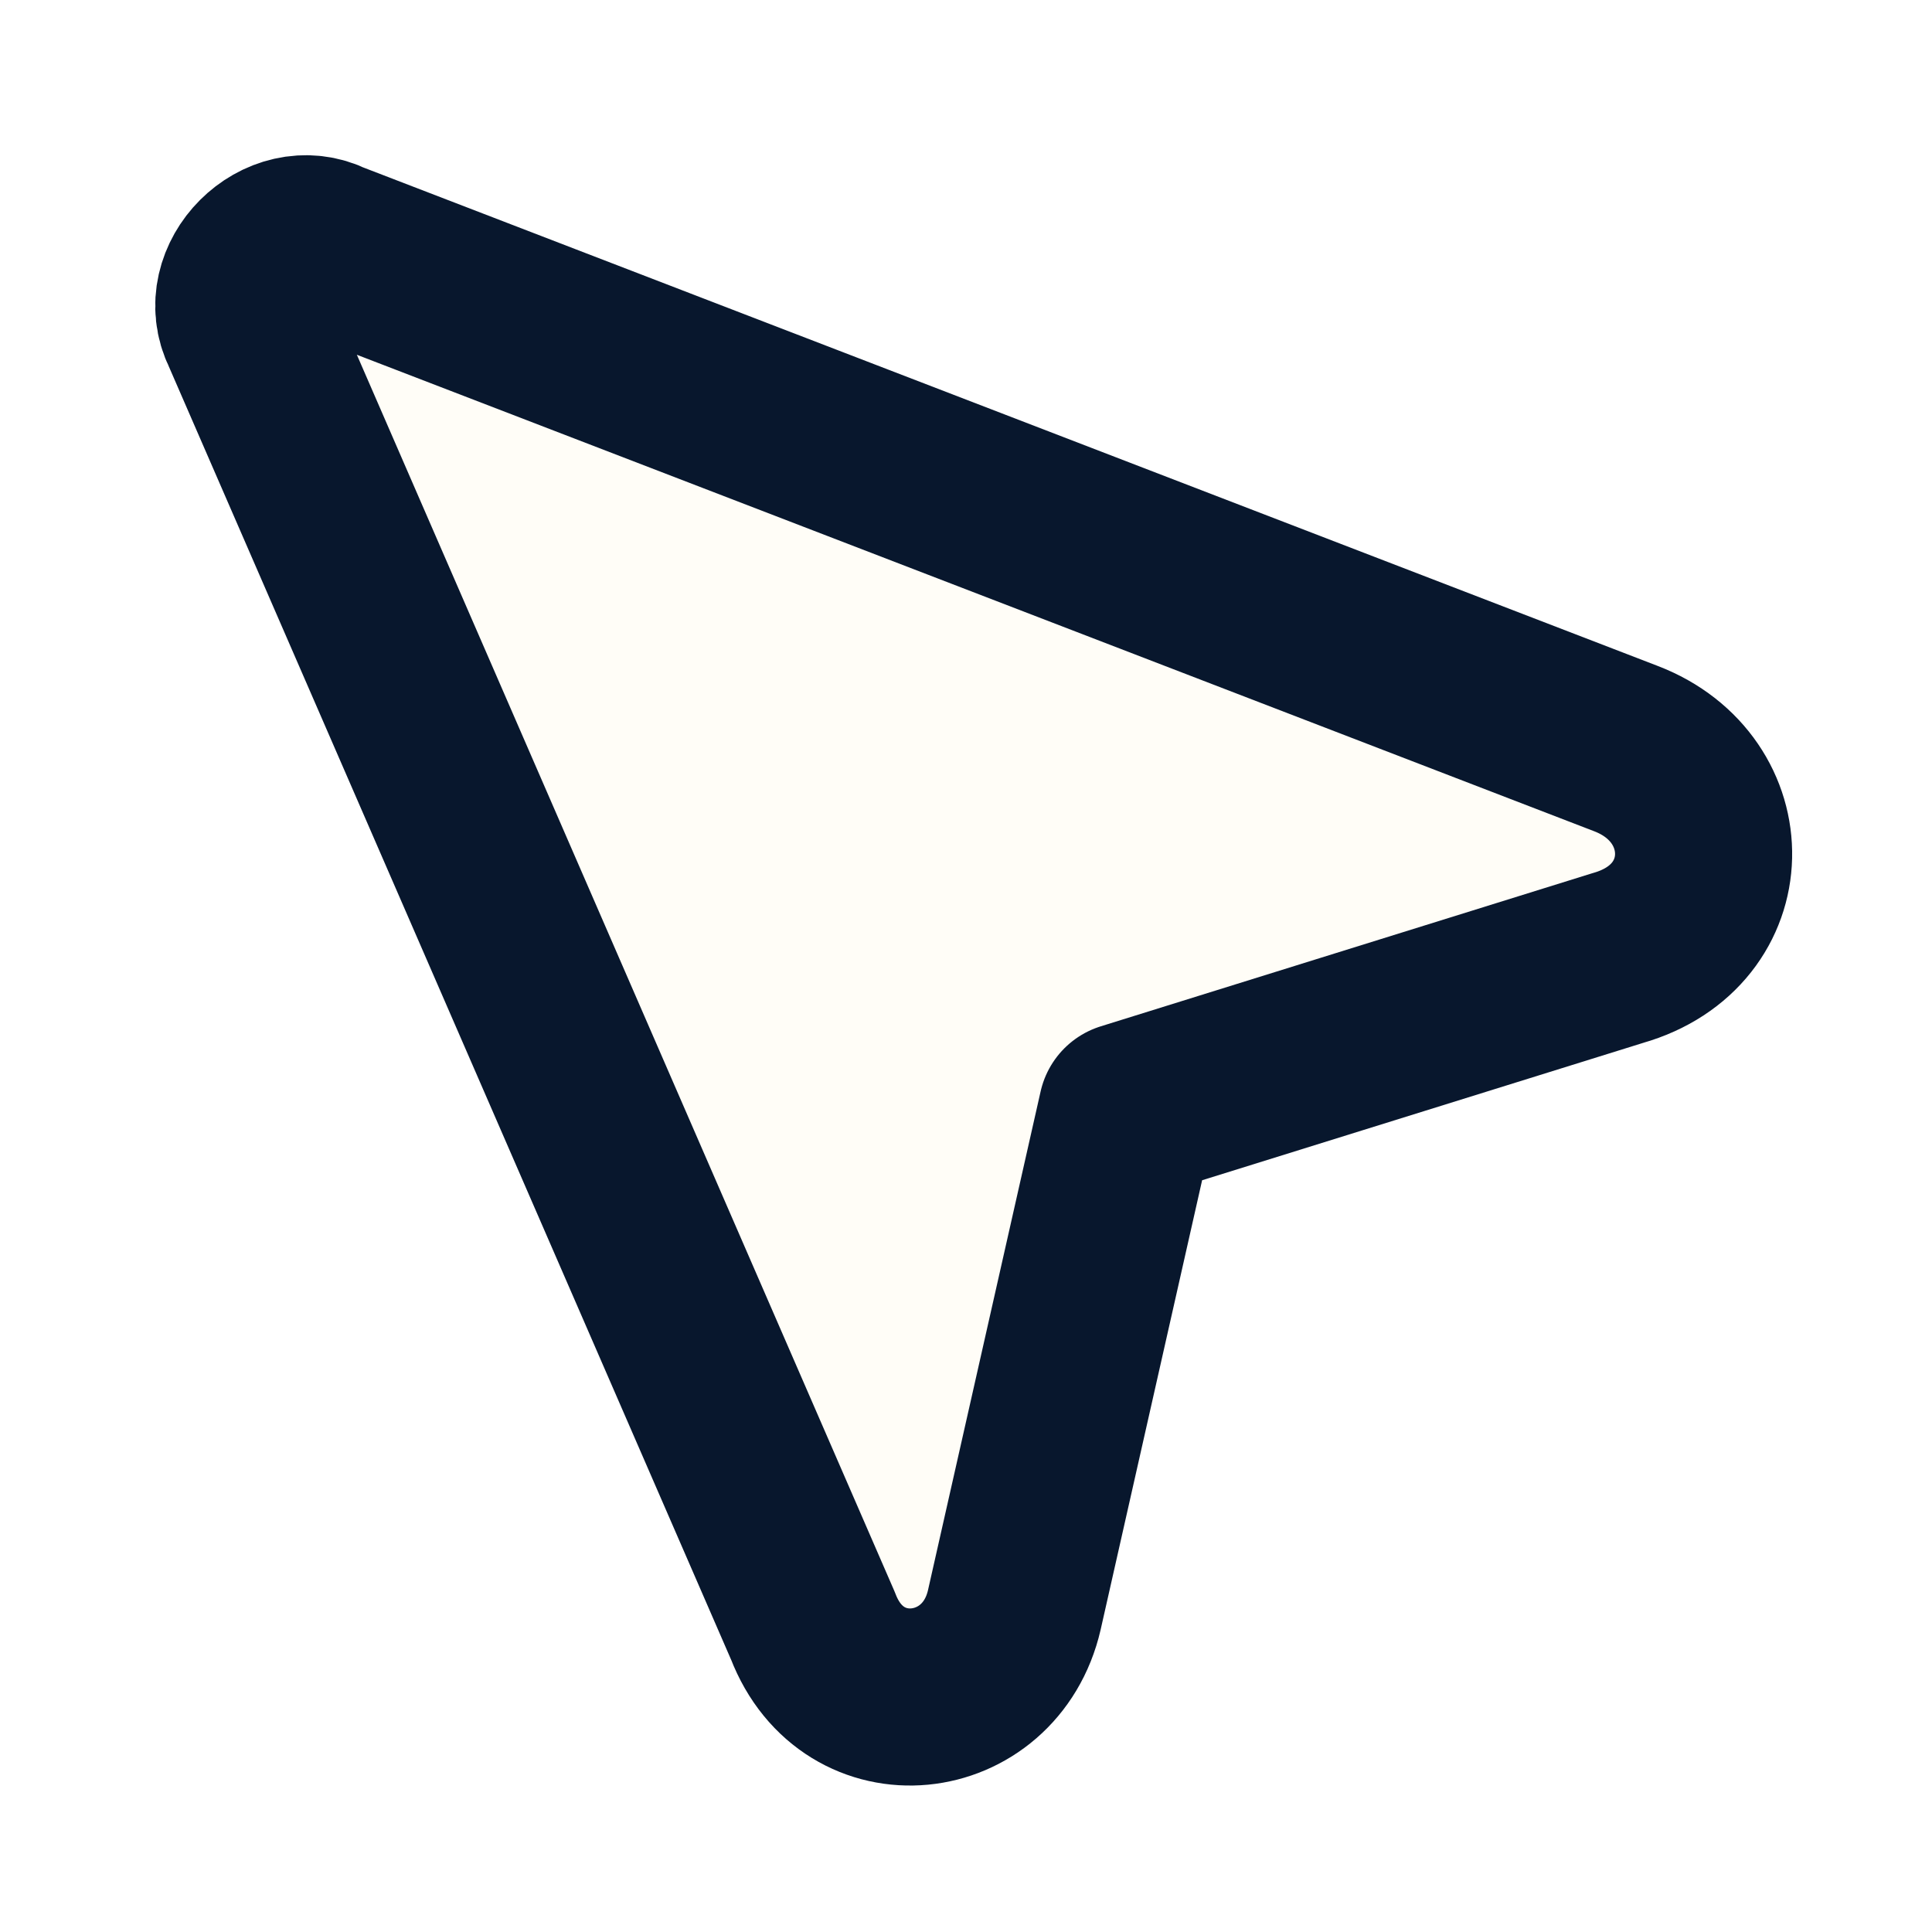
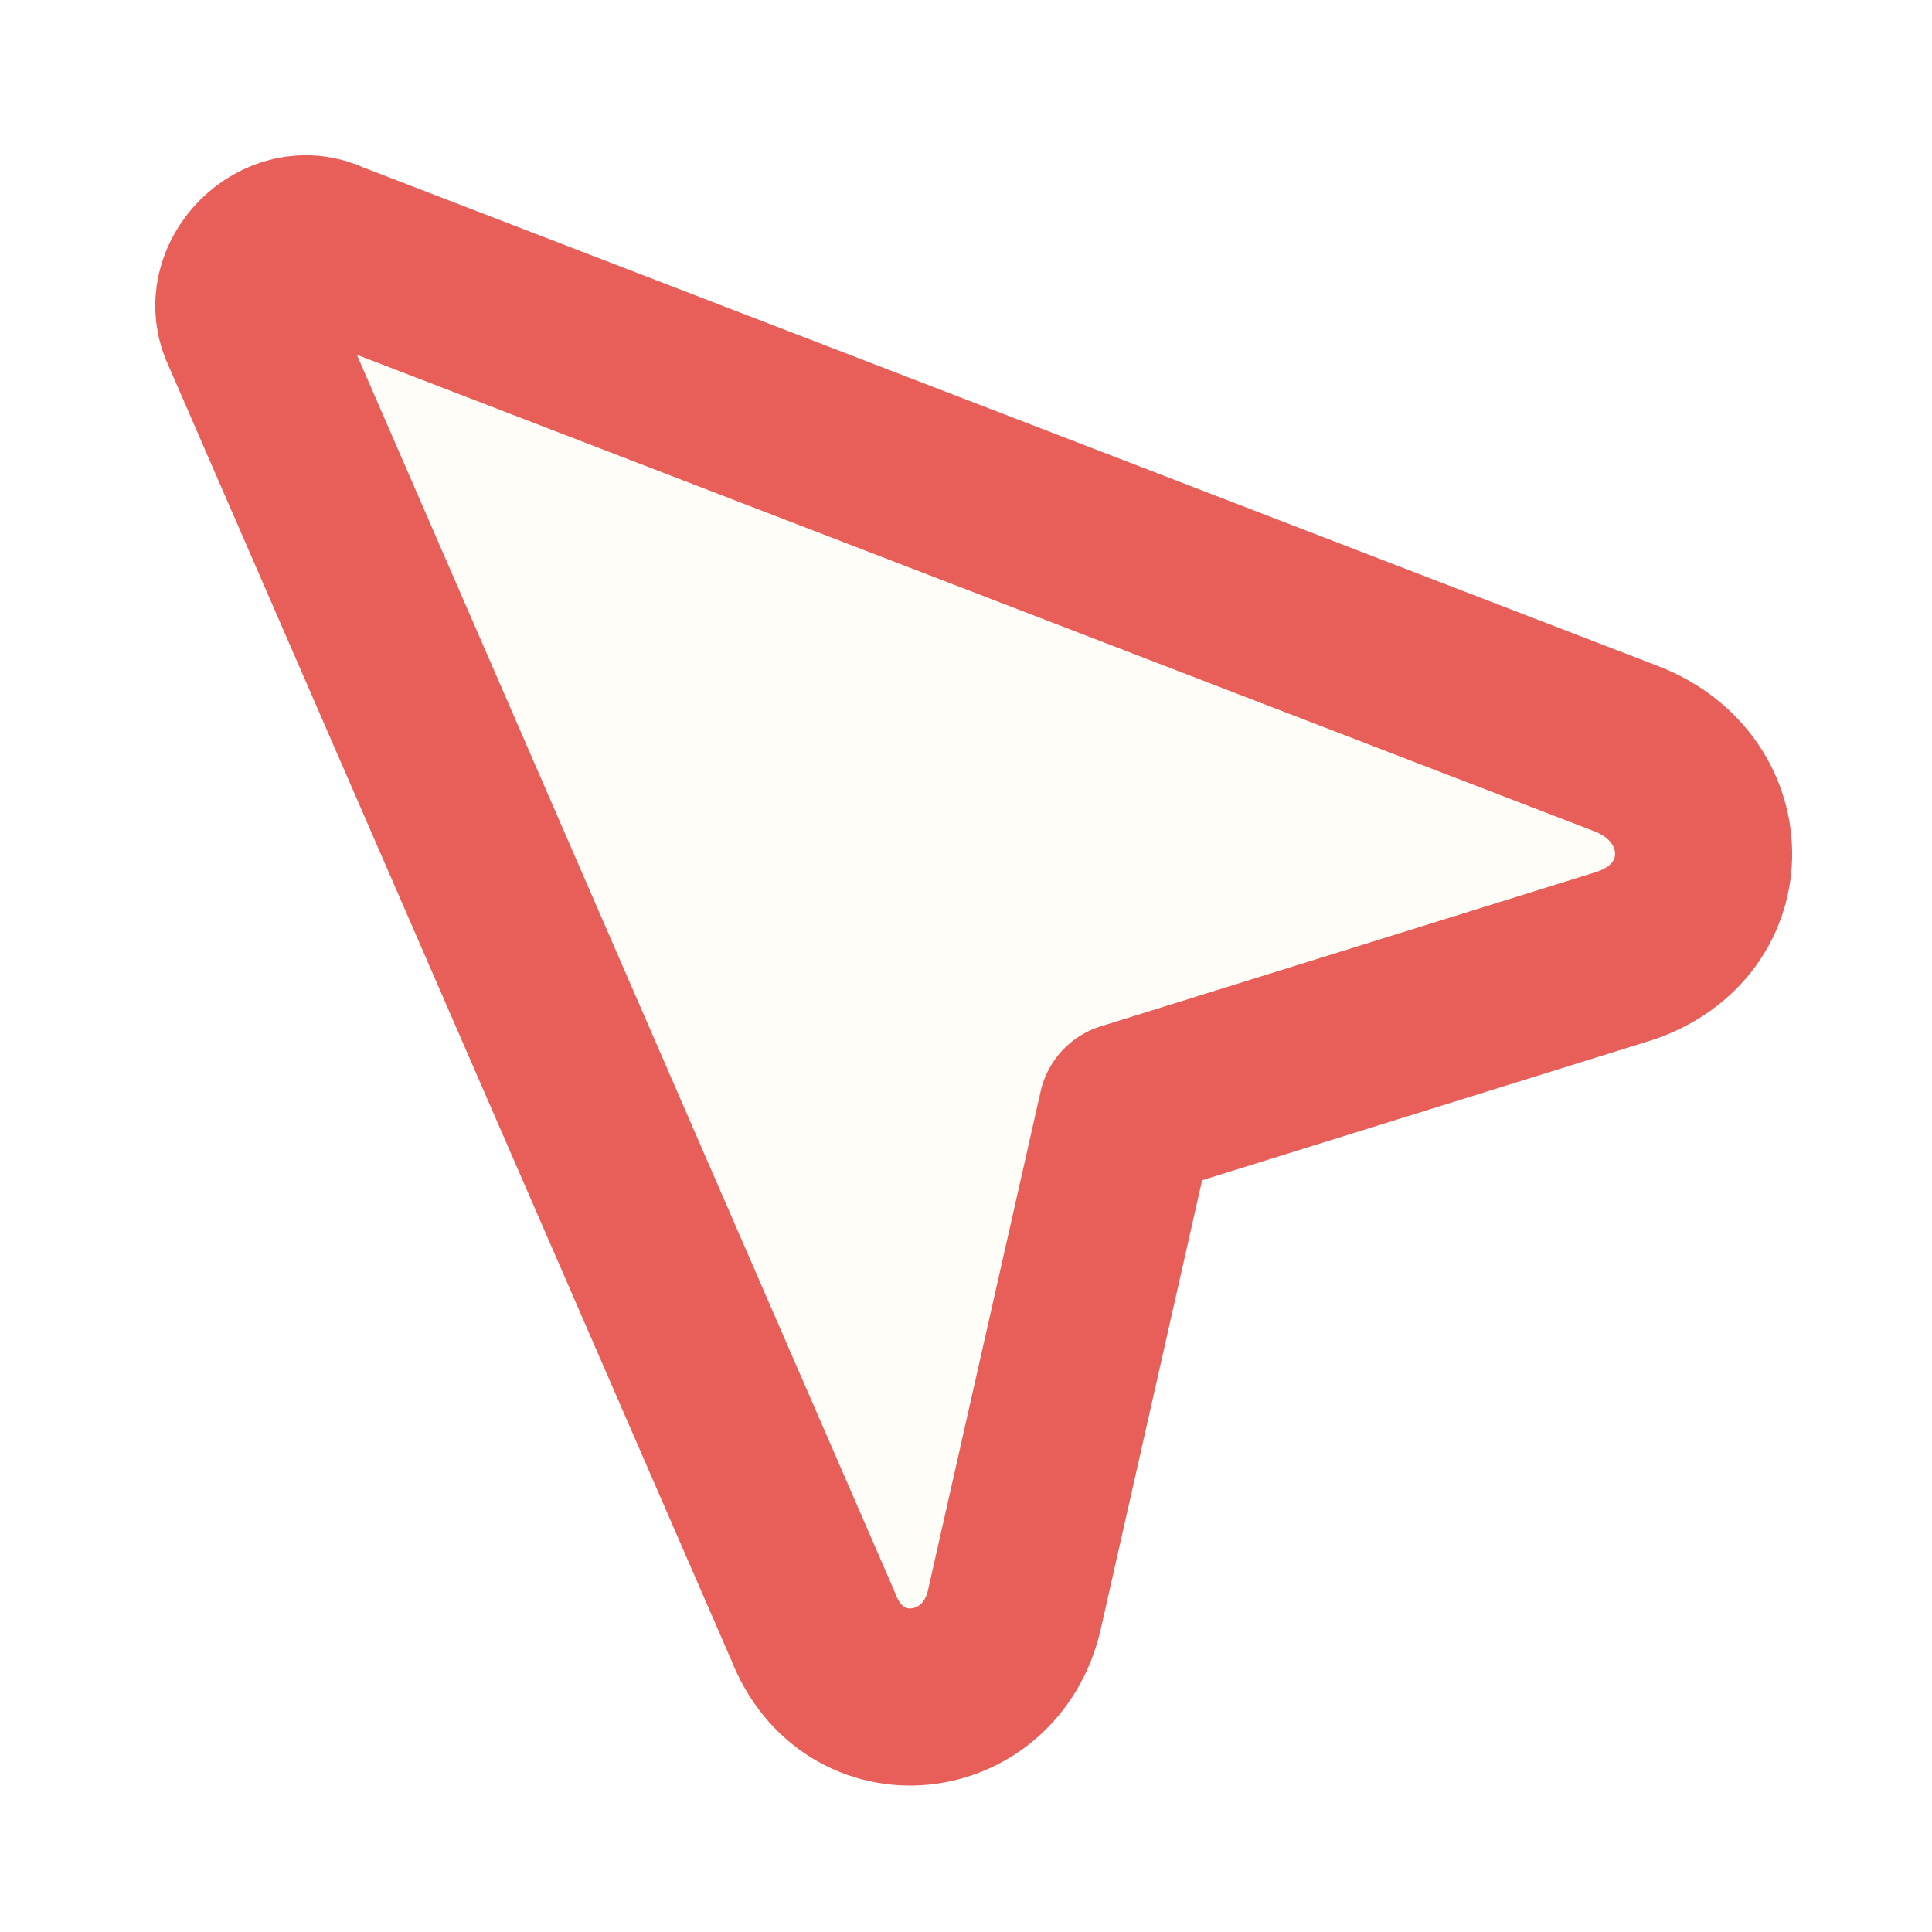
<svg xmlns="http://www.w3.org/2000/svg" width="24" height="24" viewBox="0 0 24 24">
-   <path d="M4.1 3.1C3.5 2.8 2.8 3.5 3.1 4.1l7 16.1c.5 1.3 2.2 1.1 2.5-.2l1.4-6.2 6.1-1.9c1.4-.4 1.4-2.1.1-2.6L4.1 3.1Z" fill="#fffdf7" stroke="#08172d" stroke-width="2.2" stroke-linejoin="round" />
+   <path d="M4.1 3.1C3.5 2.8 2.8 3.5 3.1 4.1l7 16.1c.5 1.3 2.2 1.1 2.5-.2l1.4-6.2 6.1-1.9c1.4-.4 1.4-2.1.1-2.6L4.1 3.1Z" fill="#fffdf7" stroke="#e85f59" stroke-width="2.2" stroke-linejoin="round" />
</svg>
